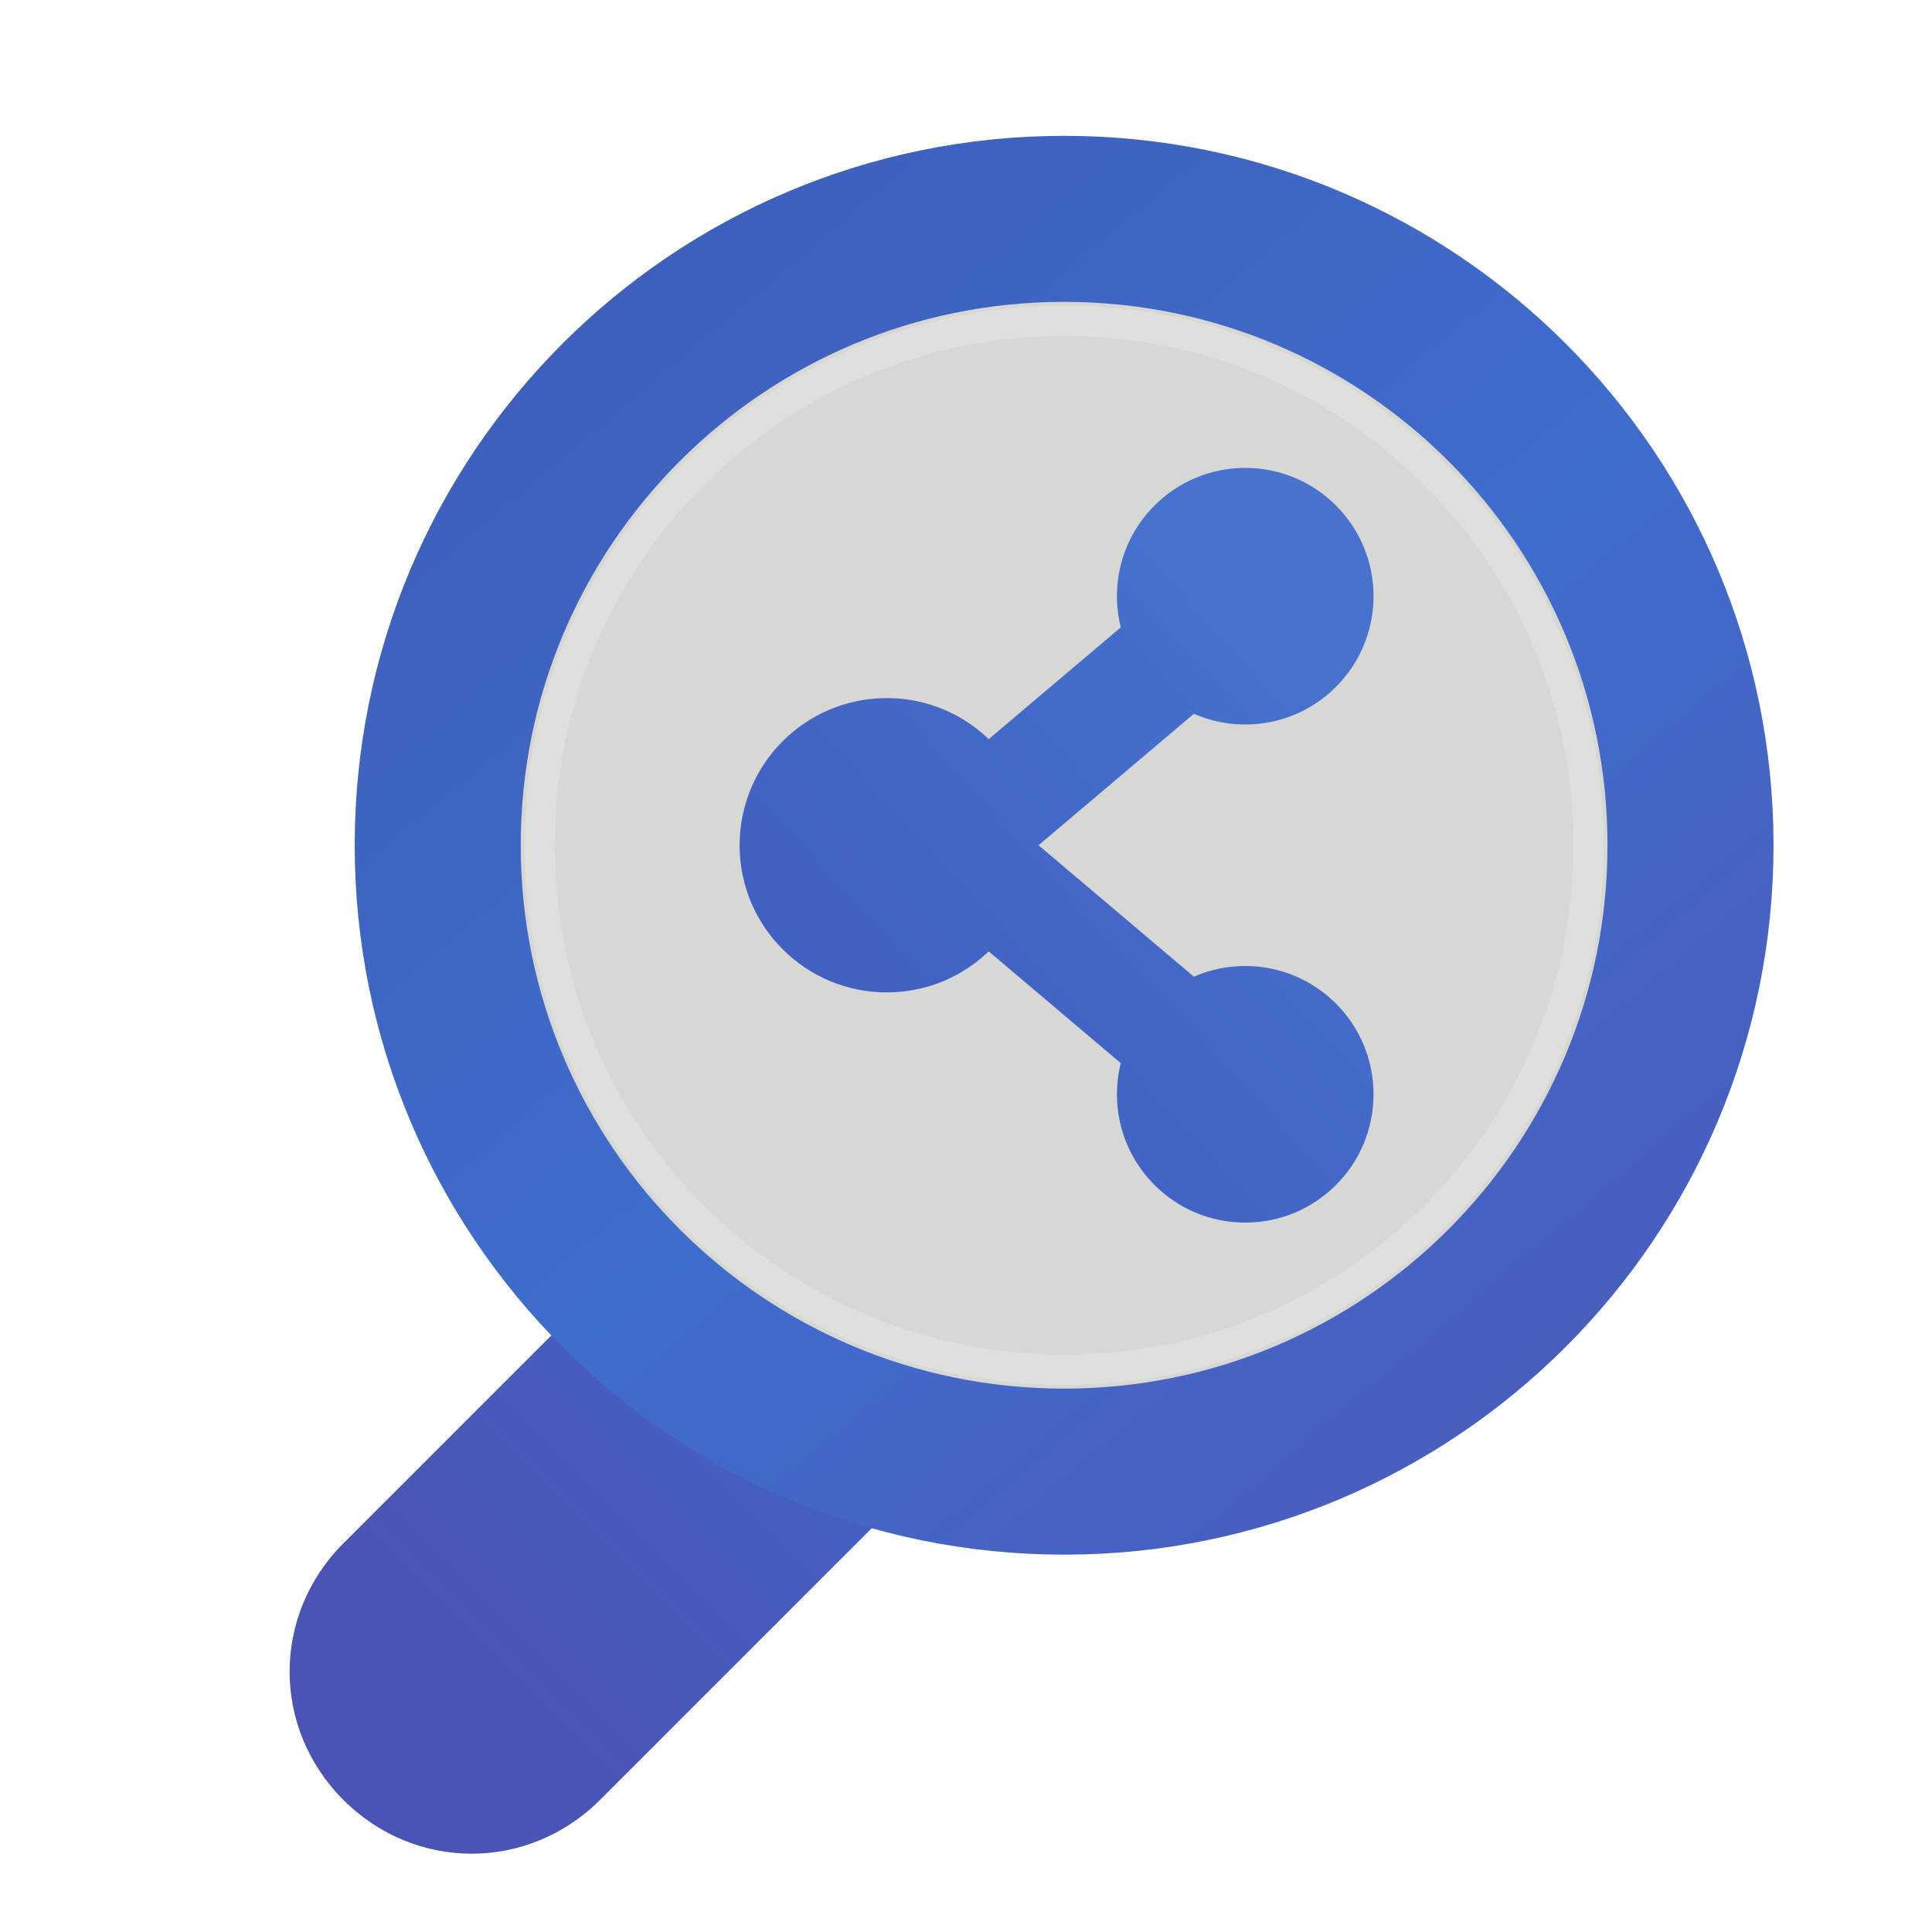
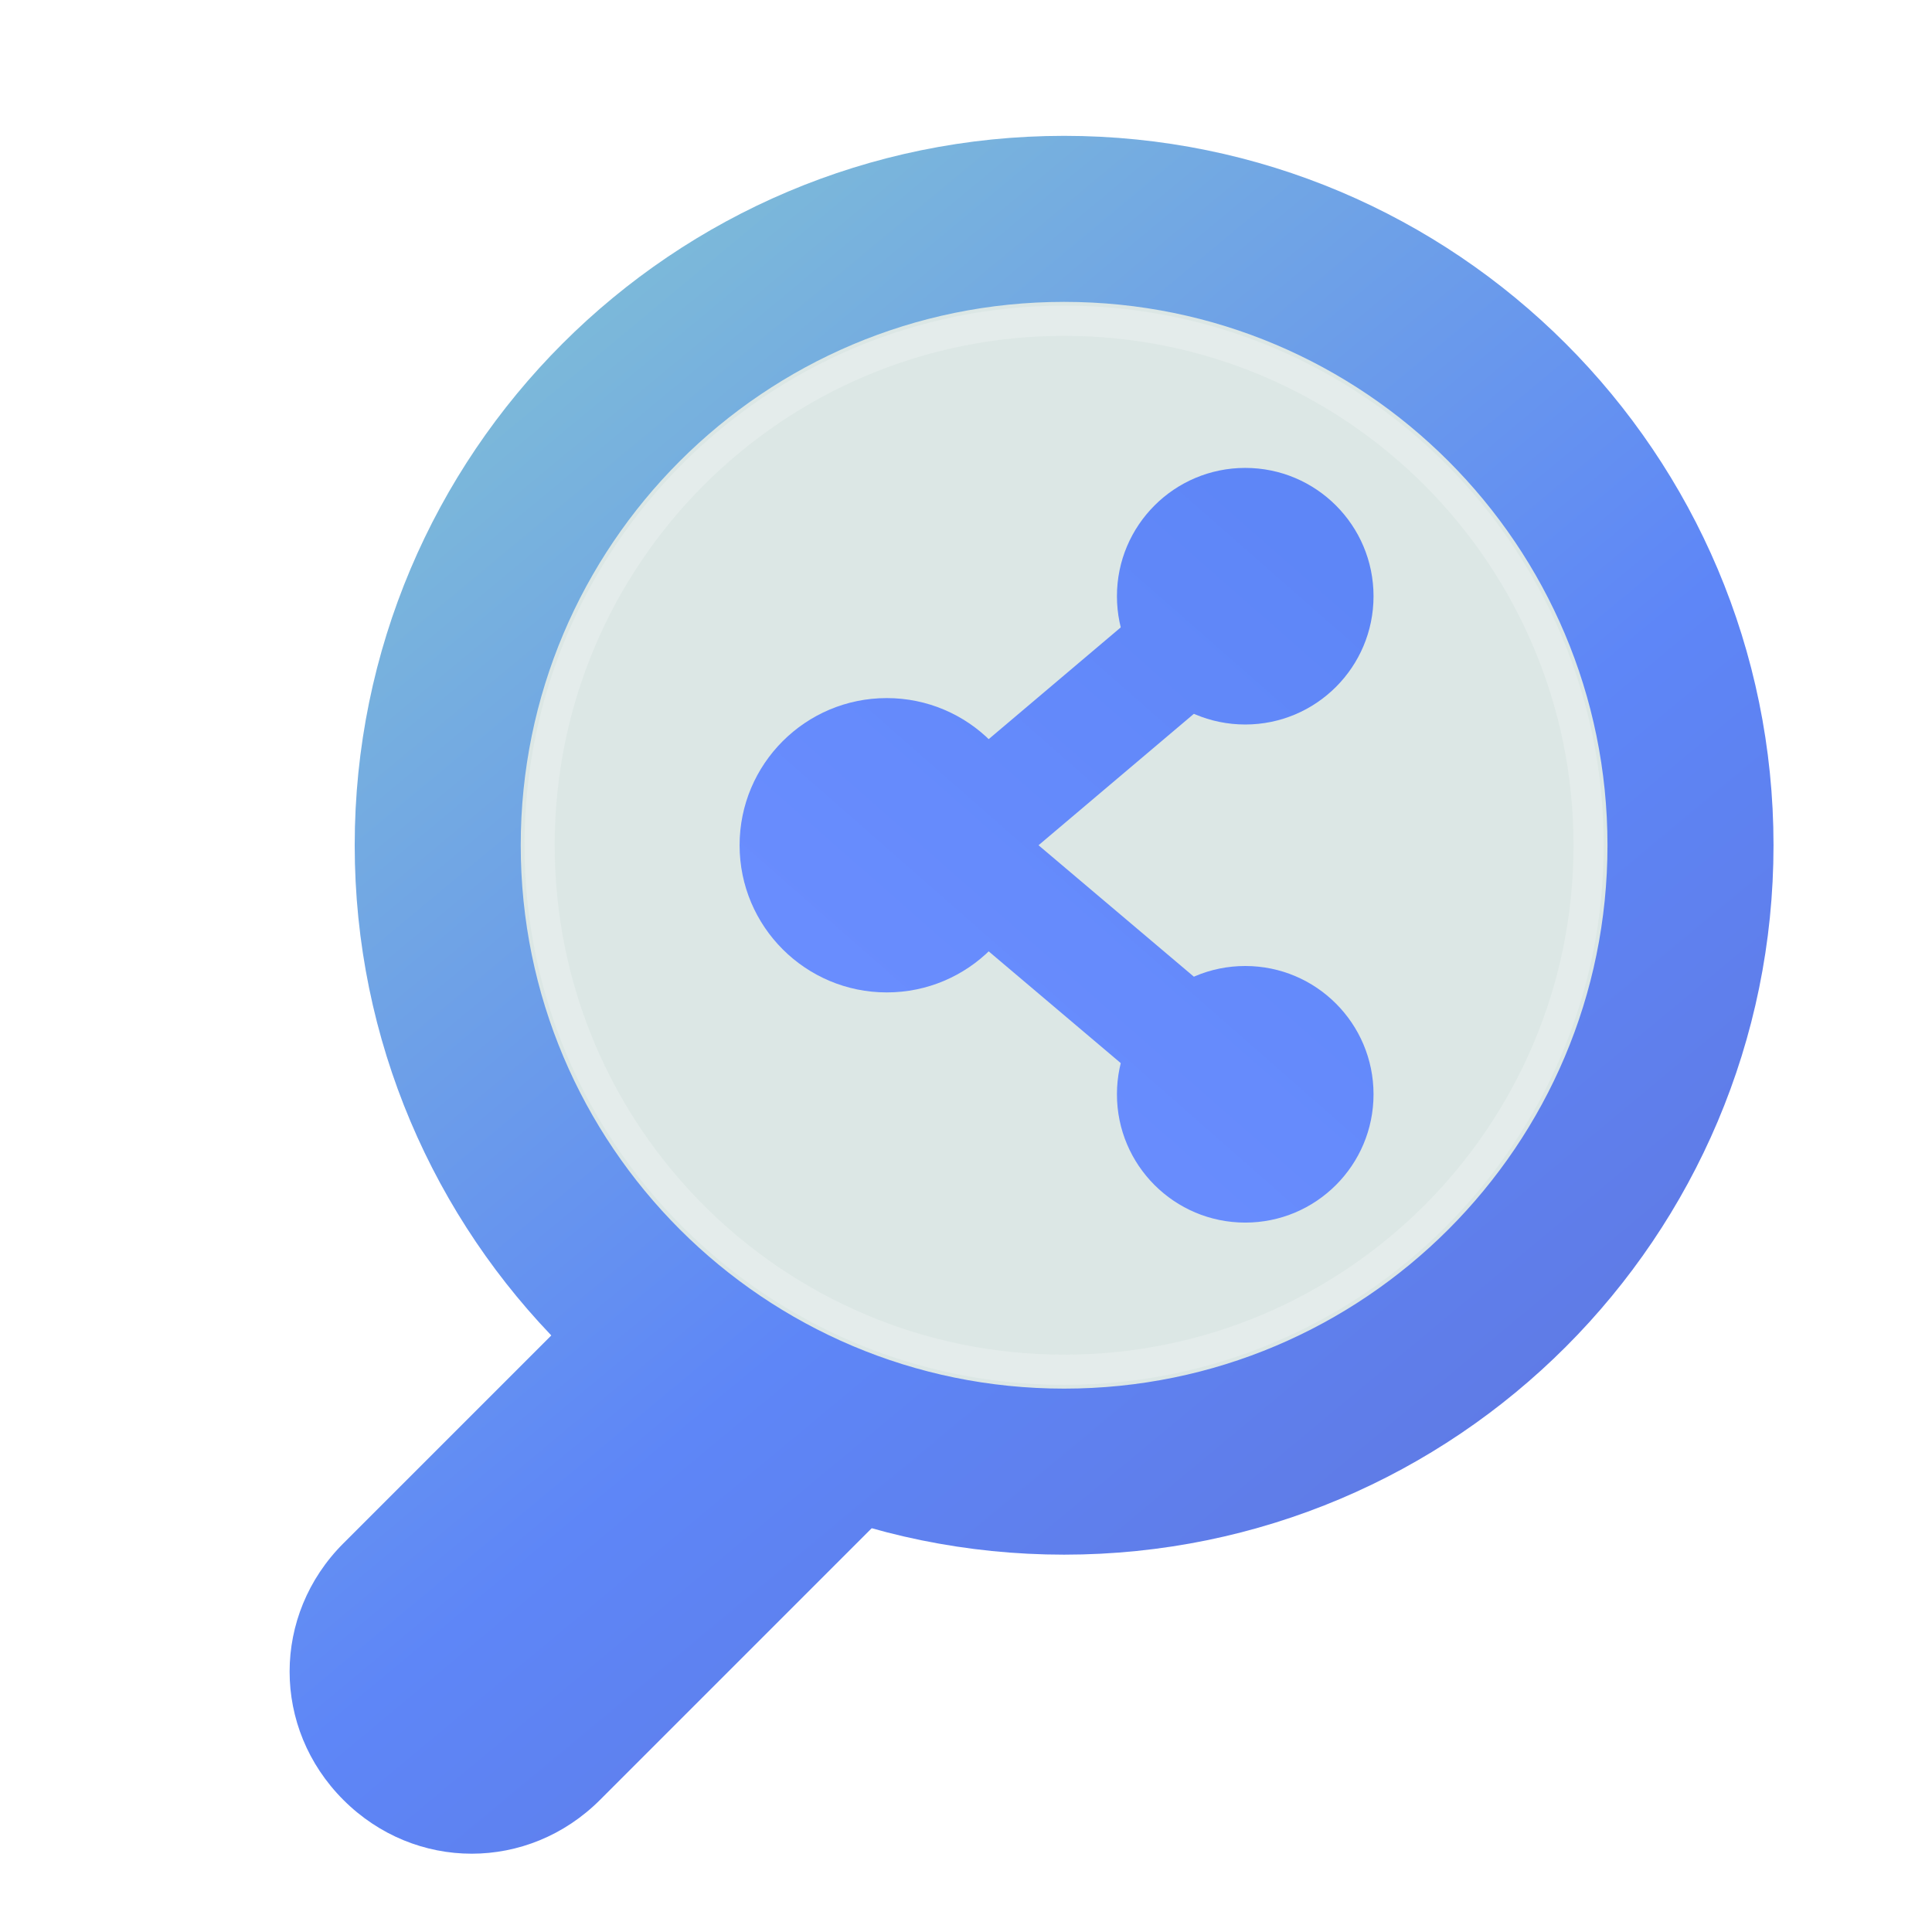
<svg xmlns="http://www.w3.org/2000/svg" viewBox="0 0 512 512" role="img" aria-labelledby="title desc">
  <defs>
-     <linearGradient id="lensStroke" x1="90" y1="60" x2="420" y2="450" gradientUnits="userSpaceOnUse">
-       <stop offset="0" stop-color="#3E5CB7" />
-       <stop offset="0.52" stop-color="#3F6DCE" />
-       <stop offset="1" stop-color="#4C58B7" />
+     <linearGradient id="brandGradient" x1="92" y1="58" x2="429" y2="463" gradientUnits="userSpaceOnUse">
+       <stop offset="0" stop-color="#83C5D2" />
+       <stop offset="0.58" stop-color="#5E86F7" />
+       <stop offset="1" stop-color="#6074DB" />
    </linearGradient>
-     <linearGradient id="handleFill" x1="105" y1="420" x2="255" y2="270" gradientUnits="userSpaceOnUse">
-       <stop offset="0" stop-color="#4A54B5" />
-       <stop offset="1" stop-color="#3F6DCE" />
-     </linearGradient>
-     <linearGradient id="nodesFill" x1="205" y1="260" x2="330" y2="145" gradientUnits="userSpaceOnUse">
-       <stop offset="0" stop-color="#405FC1" />
-       <stop offset="1" stop-color="#4773CF" />
+     <linearGradient id="nodeGradient" x1="219" y1="292" x2="348" y2="145" gradientUnits="userSpaceOnUse">
+       <stop offset="0" stop-color="#6B8EFF" />
+       <stop offset="1" stop-color="#5E86F7" />
    </linearGradient>
  </defs>
-   <path d="M174 326 L91 409 C72 428 72 458 91 477 C110 496 140 496 159 477 L242 394 Z" fill="url(#handleFill)" />
-   <circle cx="282" cy="224" r="166" fill="#D7D7D3" stroke="url(#lensStroke)" stroke-width="44" />
-   <circle cx="282" cy="224" r="139" fill="none" stroke="#EEF0EE" stroke-opacity=".38" stroke-width="8" />
-   <path d="M252 224 L317 169 M252 224 L317 279" fill="none" stroke="url(#nodesFill)" stroke-width="30" stroke-linecap="round" stroke-linejoin="round" />
-   <circle cx="235" cy="224" r="39" fill="url(#nodesFill)" />
-   <circle cx="330" cy="158" r="34" fill="url(#nodesFill)" />
-   <circle cx="330" cy="290" r="34" fill="url(#nodesFill)" />
+   <path d="M174 326 L91 409 C72 428 72 458 91 477 C110 496 140 496 159 477 L242 394 Z" fill="url(#brandGradient)" />
+   <circle cx="282" cy="224" r="166" fill="#DCE7E5" stroke="url(#brandGradient)" stroke-width="44" />
+   <circle cx="282" cy="224" r="139" fill="none" stroke="#F4F8F7" stroke-opacity=".34" stroke-width="8" />
+   <path d="M252 224 L317 169 M252 224 L317 279" fill="none" stroke="url(#nodeGradient)" stroke-width="30" stroke-linecap="round" stroke-linejoin="round" />
+   <circle cx="235" cy="224" r="39" fill="url(#nodeGradient)" />
+   <circle cx="330" cy="158" r="34" fill="url(#nodeGradient)" />
+   <circle cx="330" cy="290" r="34" fill="url(#nodeGradient)" />
</svg>
